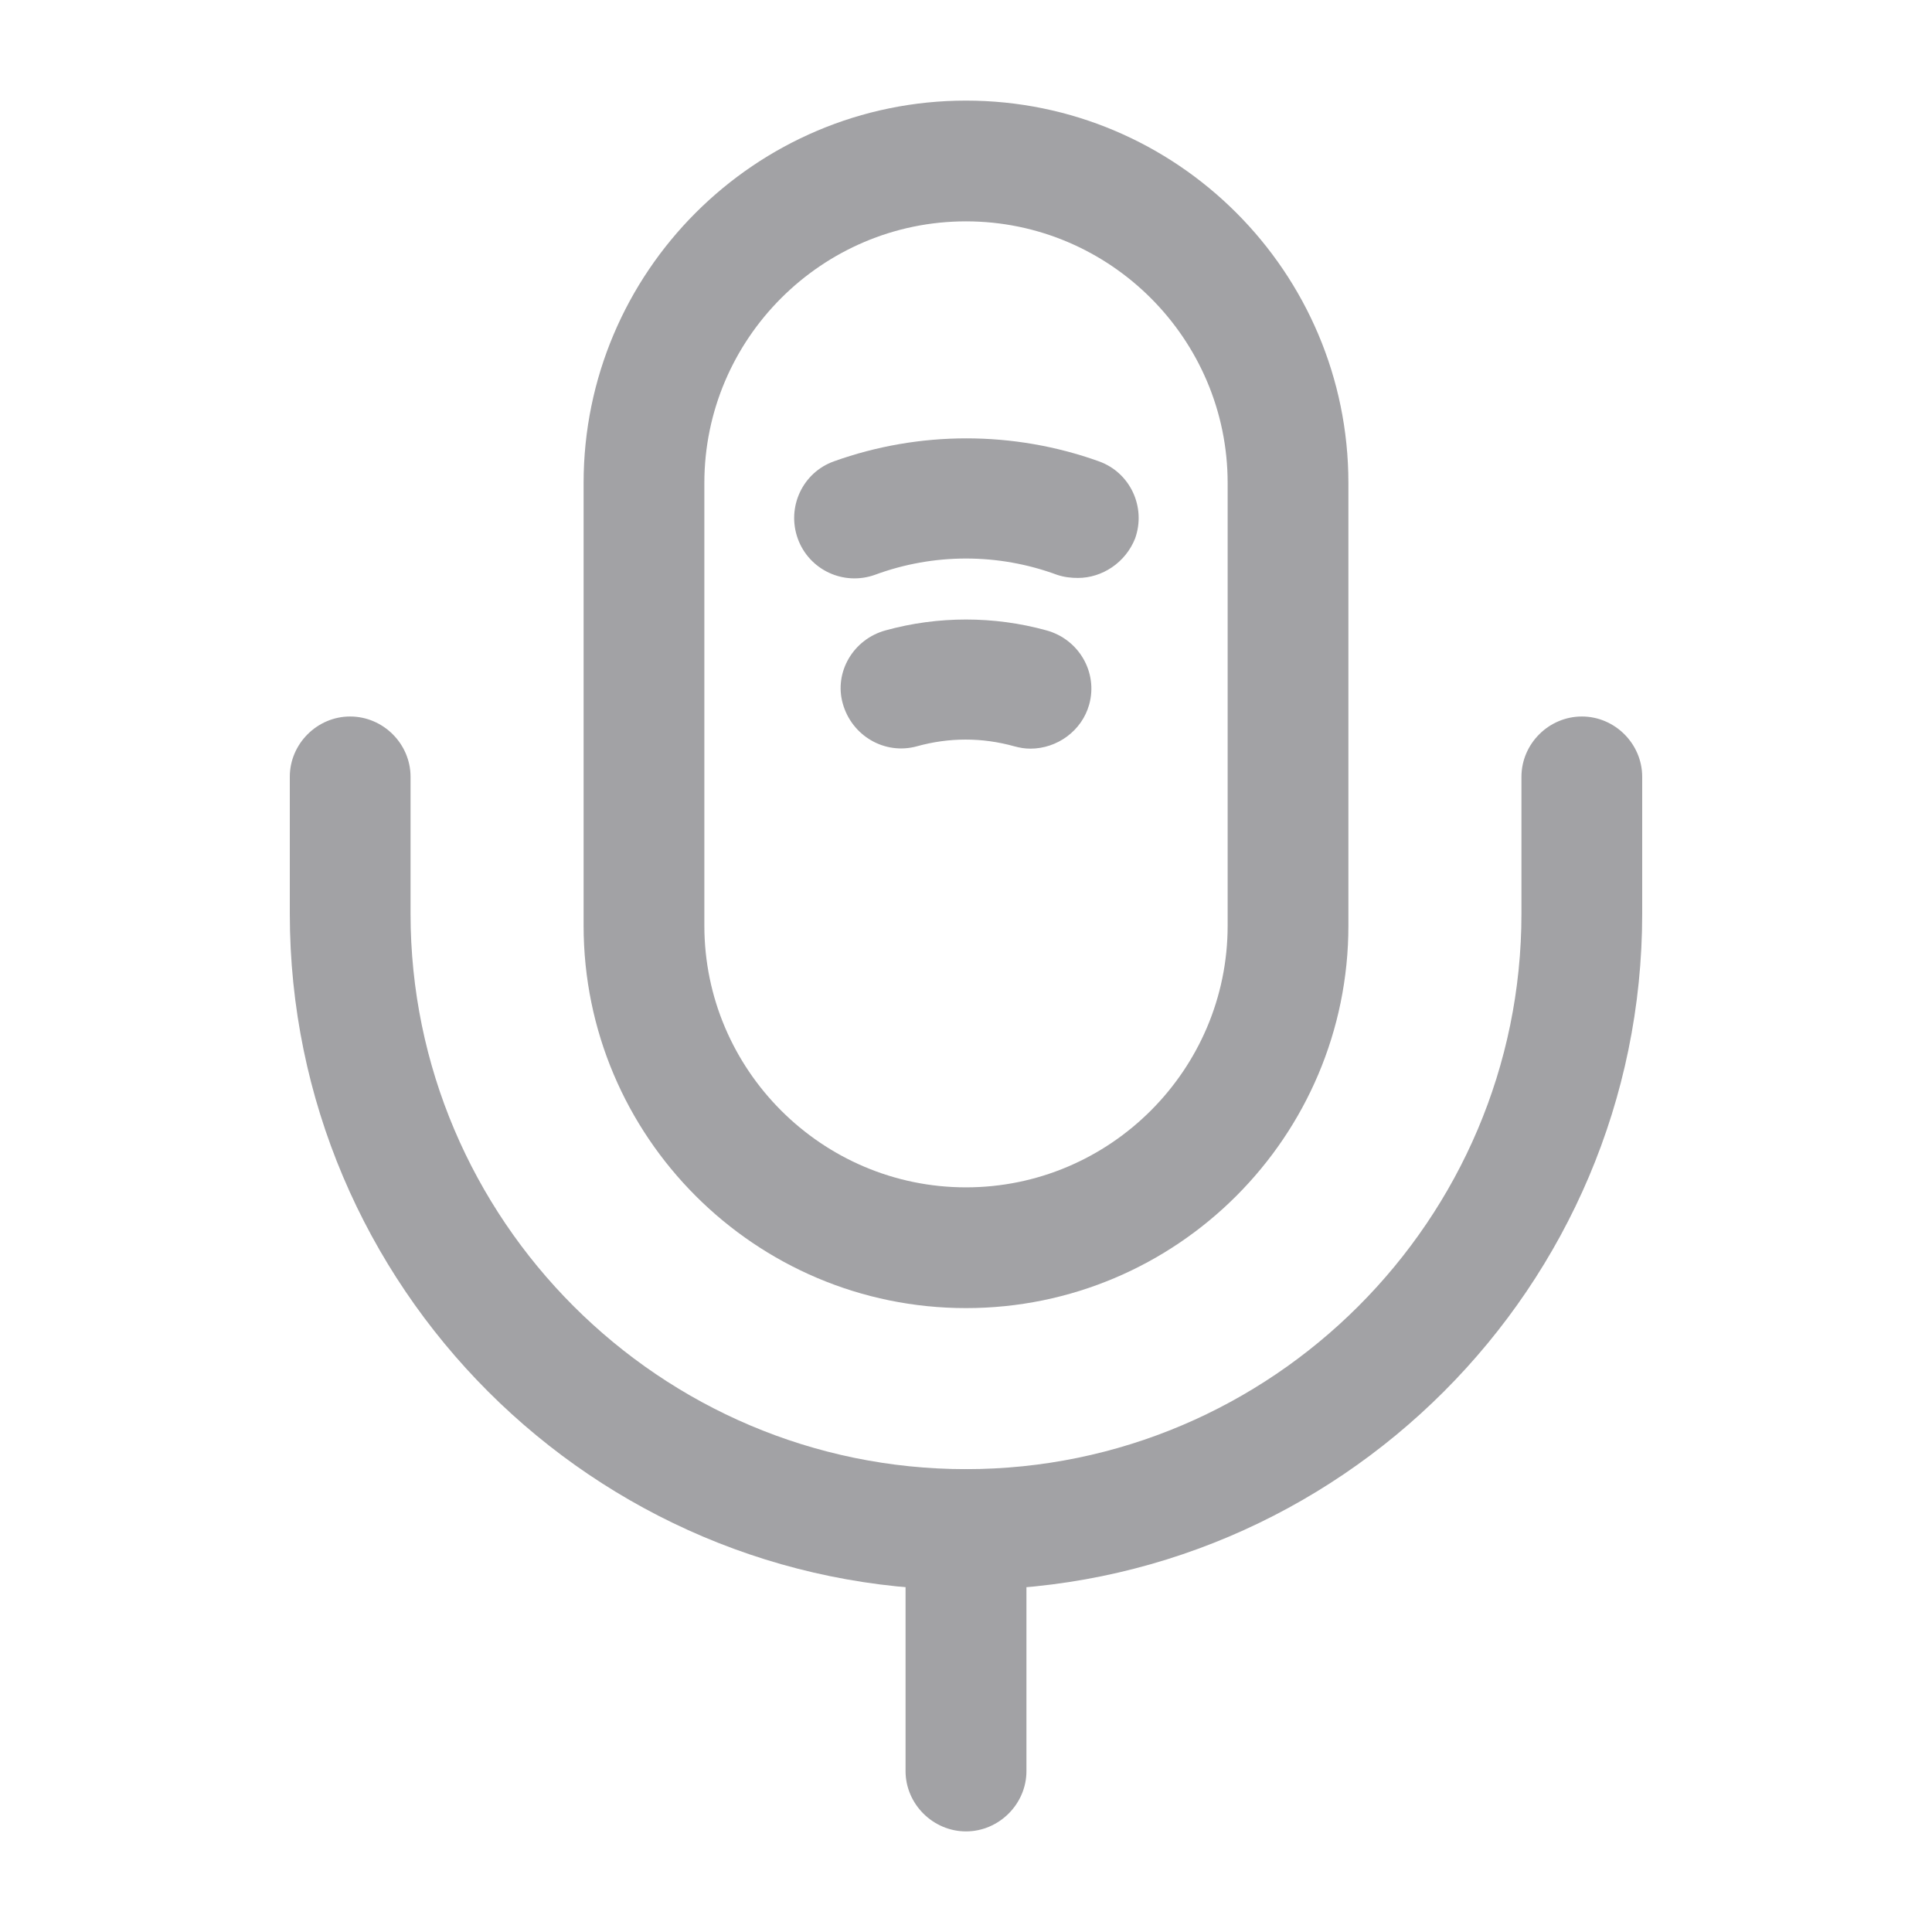
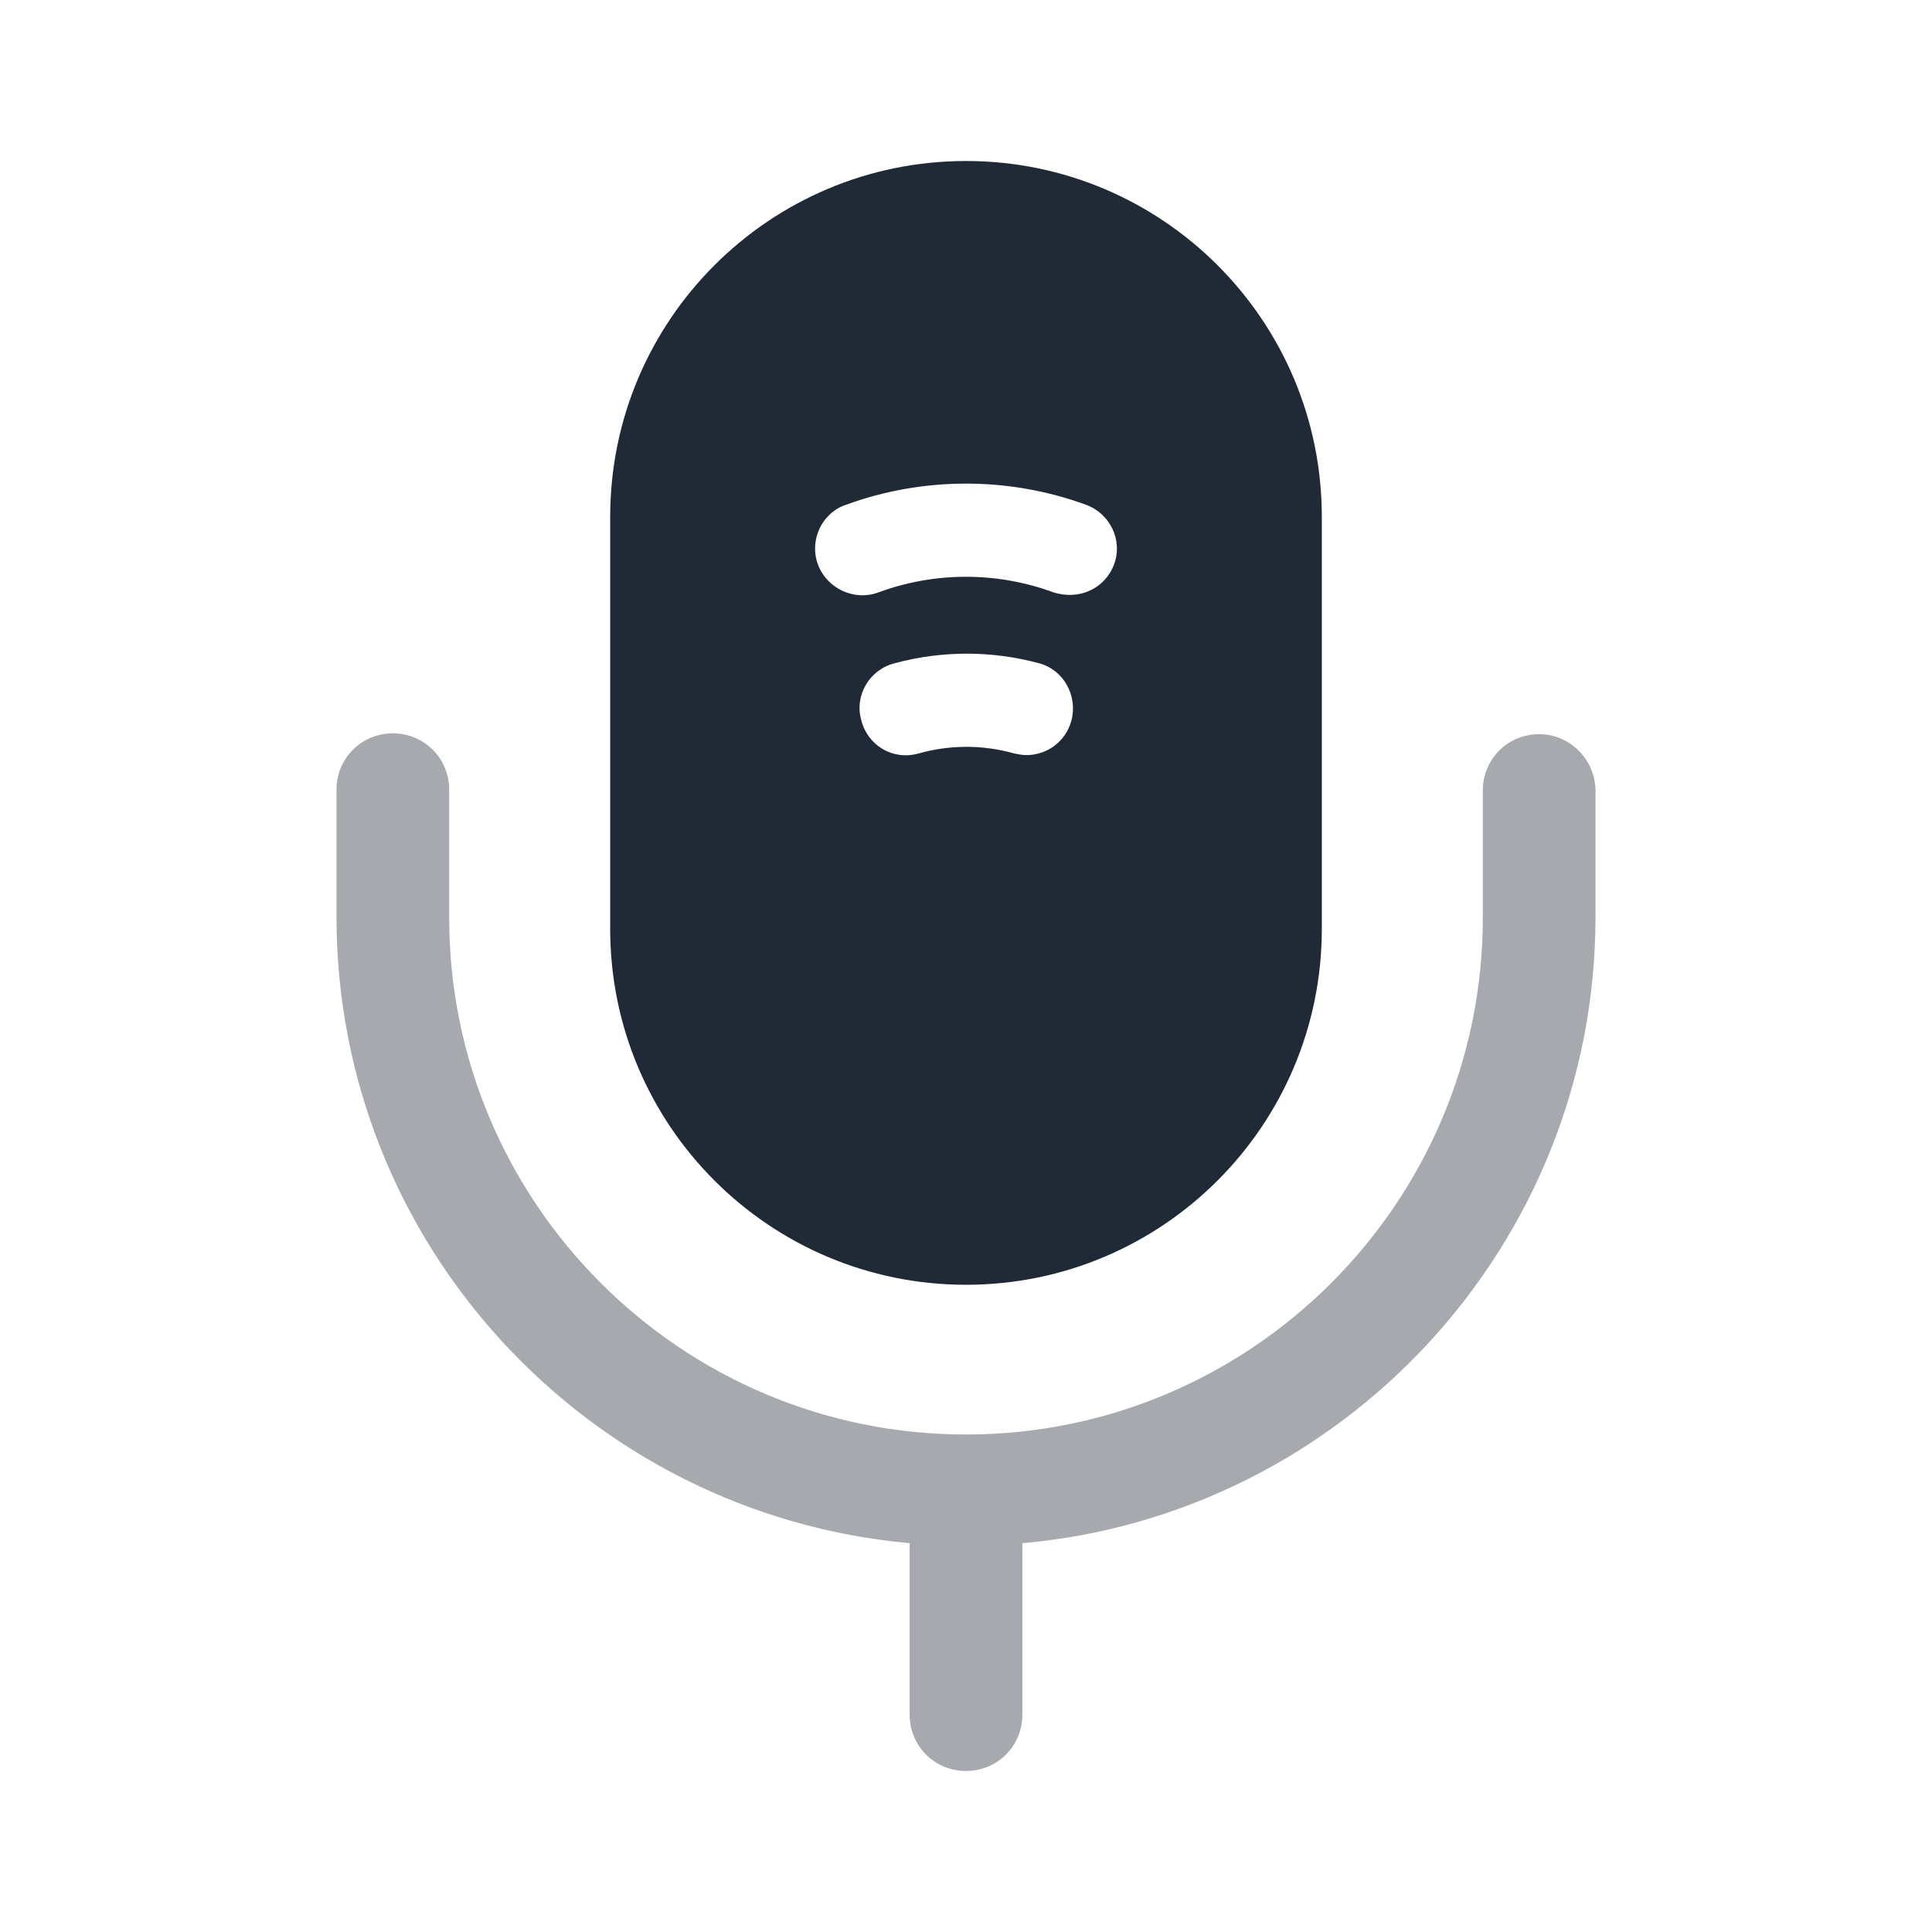
- <svg xmlns="http://www.w3.org/2000/svg" width="14" height="14" viewBox="0 0 14 14" fill="none">
-   <path d="M7 9.479C5.472 9.479 4.229 8.236 4.229 6.708V3.5C4.229 1.972 5.472 0.729 7 0.729C8.528 0.729 9.771 1.972 9.771 3.5V6.708C9.771 8.236 8.528 9.479 7 9.479ZM7 1.604C5.956 1.604 5.104 2.456 5.104 3.5V6.708C5.104 7.752 5.956 8.604 7 8.604C8.044 8.604 8.896 7.752 8.896 6.708V3.5C8.896 2.456 8.044 1.604 7 1.604Z" fill="#A2A2A5" />
-   <path d="M7 11.521C4.299 11.521 2.1 9.322 2.1 6.621V5.629C2.1 5.39 2.298 5.192 2.537 5.192C2.777 5.192 2.975 5.39 2.975 5.629V6.621C2.975 8.838 4.783 10.646 7 10.646C9.217 10.646 11.025 8.838 11.025 6.621V5.629C11.025 5.39 11.223 5.192 11.463 5.192C11.702 5.192 11.9 5.39 11.9 5.629V6.621C11.9 9.322 9.701 11.521 7 11.521Z" fill="#A2A2A5" />
-   <path d="M7.811 4.188C7.764 4.188 7.712 4.183 7.659 4.165C7.233 4.008 6.767 4.008 6.341 4.165C6.113 4.247 5.863 4.13 5.781 3.903C5.699 3.675 5.816 3.424 6.043 3.343C6.662 3.121 7.344 3.121 7.963 3.343C8.19 3.424 8.307 3.675 8.225 3.903C8.155 4.078 7.986 4.188 7.811 4.188Z" fill="#A2A2A5" />
-   <path d="M7.467 5.425C7.426 5.425 7.391 5.419 7.35 5.408C7.117 5.343 6.878 5.343 6.644 5.408C6.411 5.472 6.172 5.332 6.107 5.098C6.043 4.871 6.183 4.632 6.417 4.568C6.796 4.463 7.204 4.463 7.583 4.568C7.817 4.632 7.957 4.871 7.893 5.104C7.84 5.297 7.659 5.425 7.467 5.425Z" fill="#A2A2A5" />
-   <path d="M7 13.271C6.761 13.271 6.562 13.073 6.562 12.834V11.084C6.562 10.844 6.761 10.646 7 10.646C7.239 10.646 7.438 10.844 7.438 11.084V12.834C7.438 13.073 7.239 13.271 7 13.271Z" fill="#A2A2A5" />
+ <svg xmlns="http://www.w3.org/2000/svg" width="24" height="24" viewBox="0 0 24 24" fill="none">
+   <path opacity="0.4" d="M19.12 9.12C18.73 9.12 18.42 9.43 18.42 9.82V11.4C18.42 14.94 15.54 17.82 12 17.82C8.46 17.82 5.58 14.94 5.58 11.4V9.81C5.58 9.42 5.27 9.11 4.88 9.11C4.49 9.11 4.18 9.42 4.18 9.81V11.39C4.18 15.46 7.31 18.81 11.3 19.17V21.3C11.3 21.69 11.61 22 12 22C12.39 22 12.7 21.69 12.7 21.3V19.17C16.68 18.82 19.82 15.46 19.82 11.39V9.81C19.81 9.43 19.5 9.12 19.12 9.12Z" fill="#202A37" />
+   <path d="M12 2C9.56 2 7.58 3.98 7.58 6.42V11.54C7.58 13.98 9.56 15.96 12 15.96C14.44 15.96 16.42 13.98 16.42 11.54V6.42C16.42 3.98 14.44 2 12 2ZM13.31 8.95C13.24 9.21 13.01 9.38 12.75 9.38C12.7 9.38 12.65 9.37 12.6 9.36C12.21 9.25 11.8 9.25 11.41 9.36C11.09 9.45 10.78 9.26 10.7 8.95C10.61 8.64 10.8 8.32 11.11 8.24C11.7 8.08 12.32 8.08 12.91 8.24C13.21 8.32 13.39 8.64 13.31 8.95ZM13.84 7.01C13.75 7.25 13.53 7.39 13.29 7.39C13.22 7.39 13.16 7.38 13.09 7.36C12.39 7.1 11.61 7.1 10.91 7.36C10.61 7.47 10.27 7.31 10.16 7.01C10.05 6.71 10.21 6.37 10.51 6.27C11.47 5.92 12.53 5.92 13.49 6.27C13.79 6.38 13.95 6.71 13.84 7.01Z" fill="#202A37" />
</svg>
